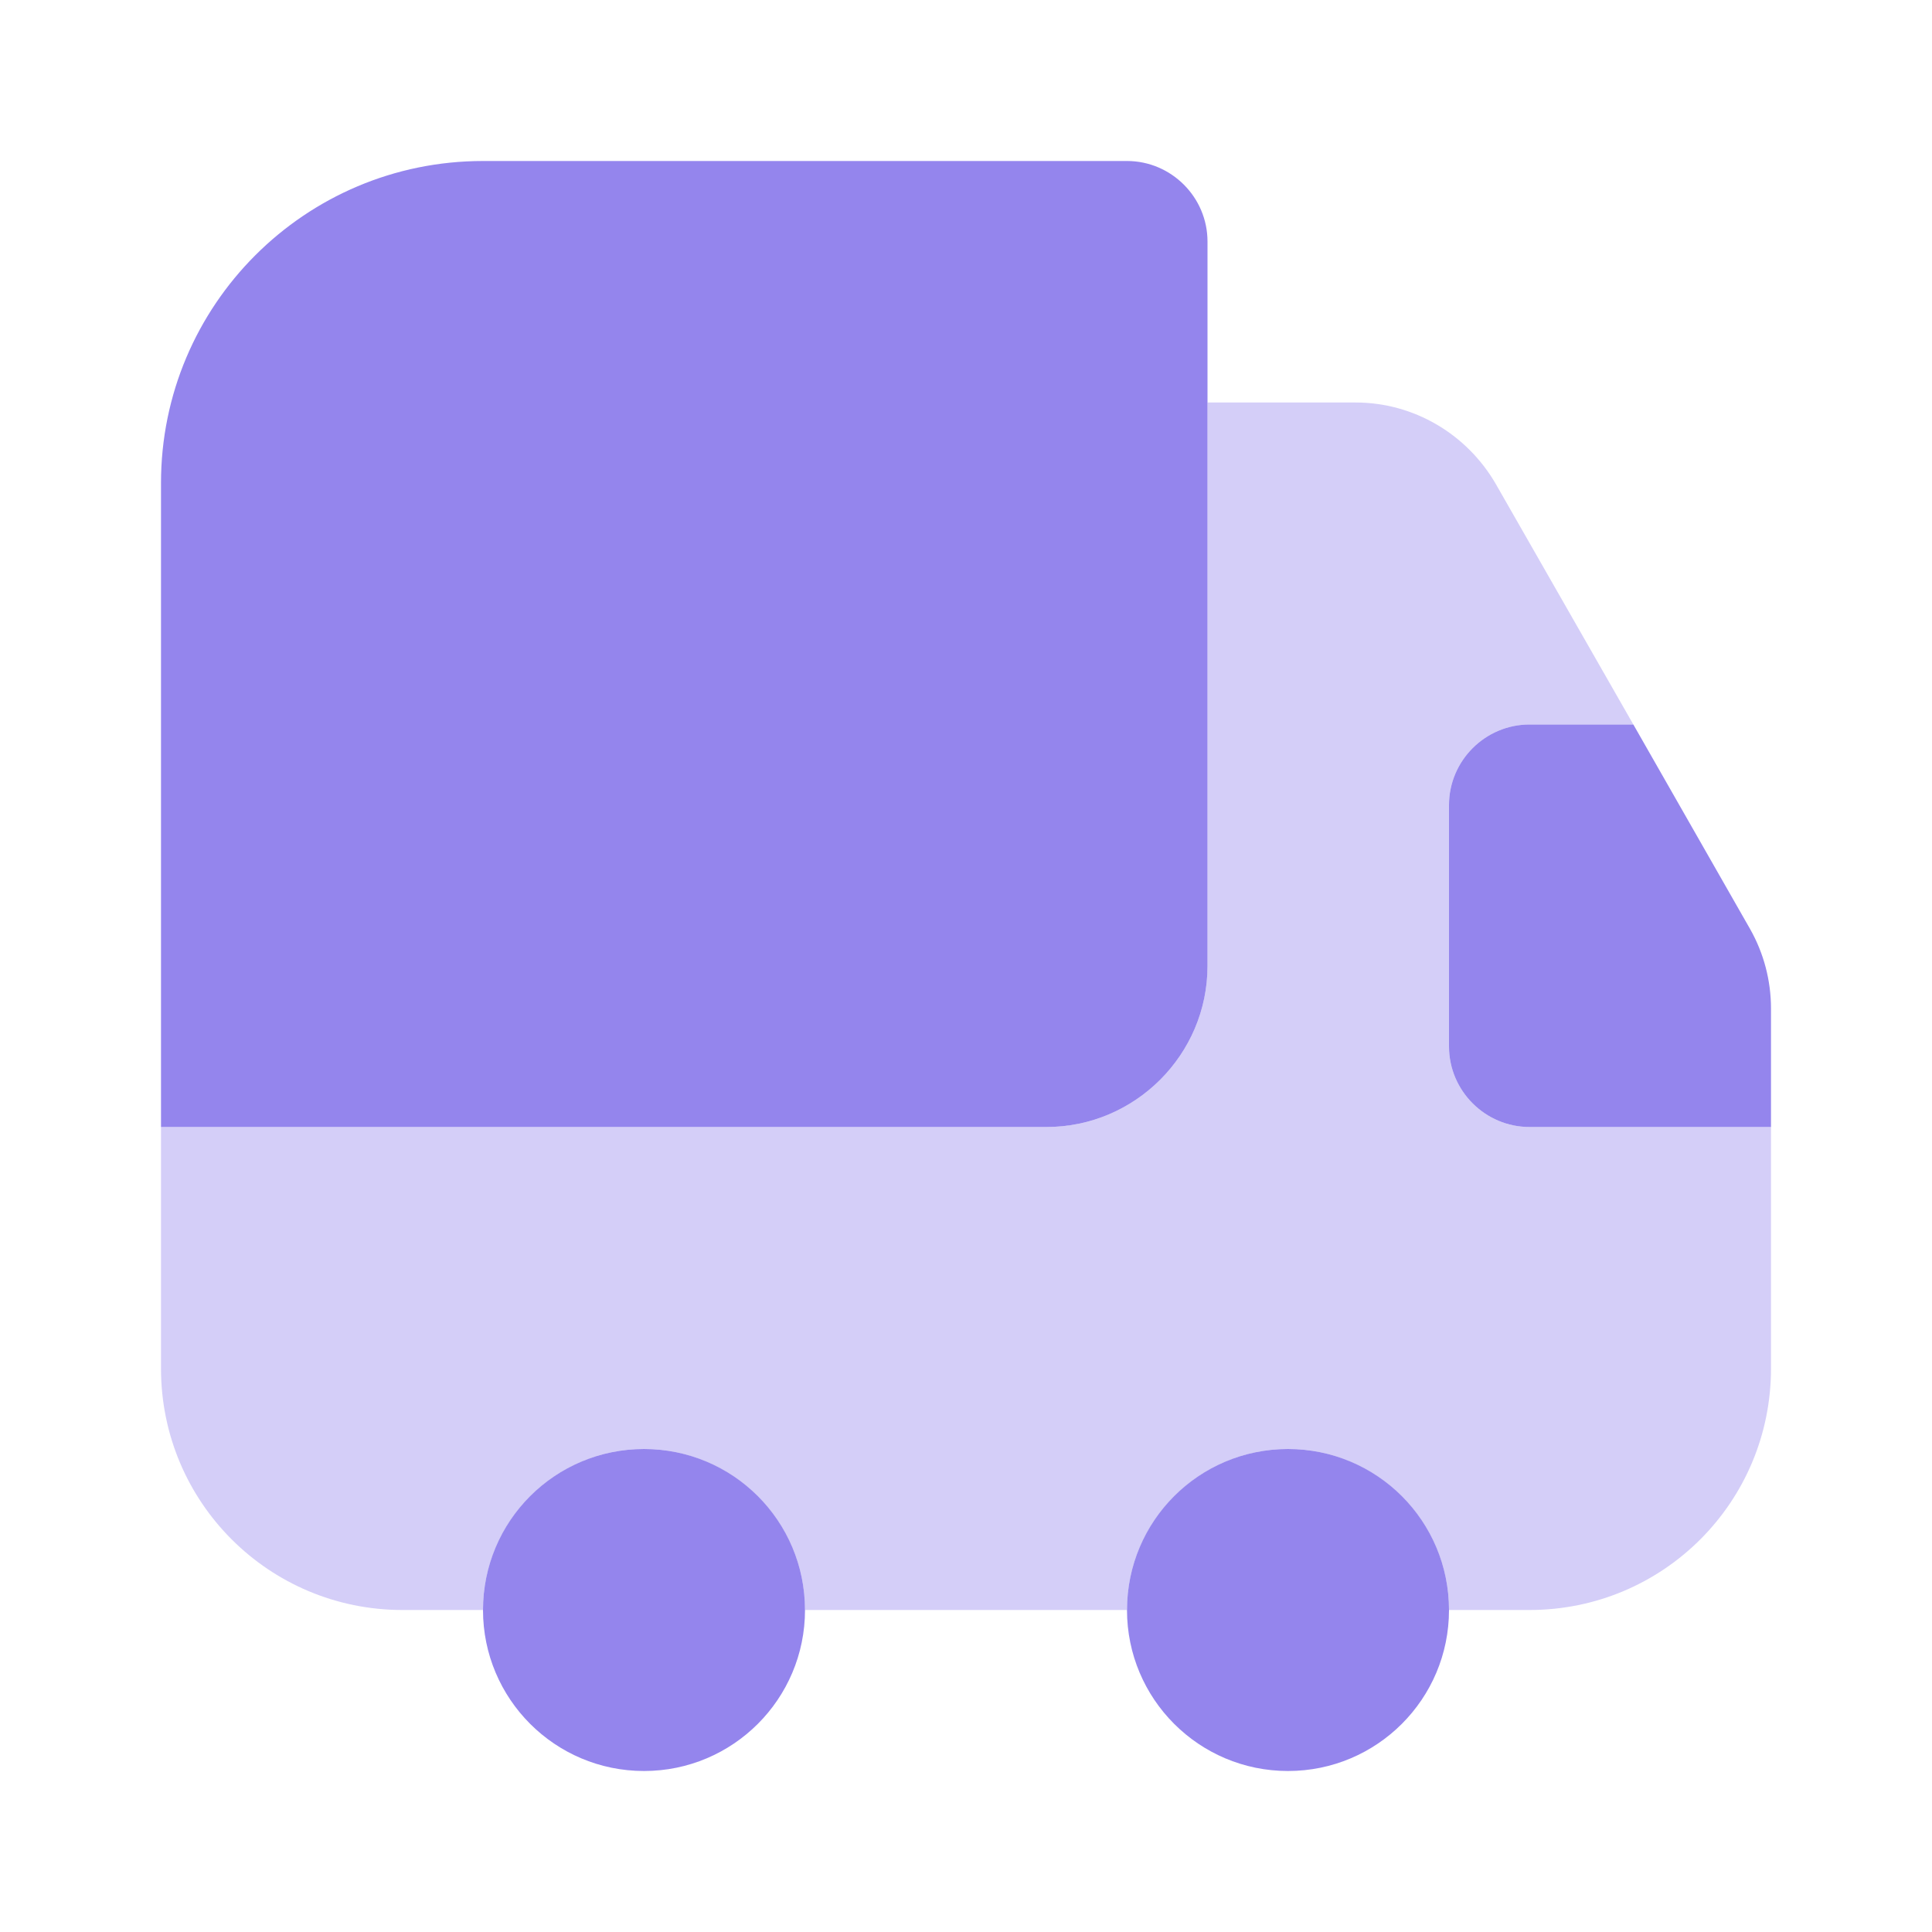
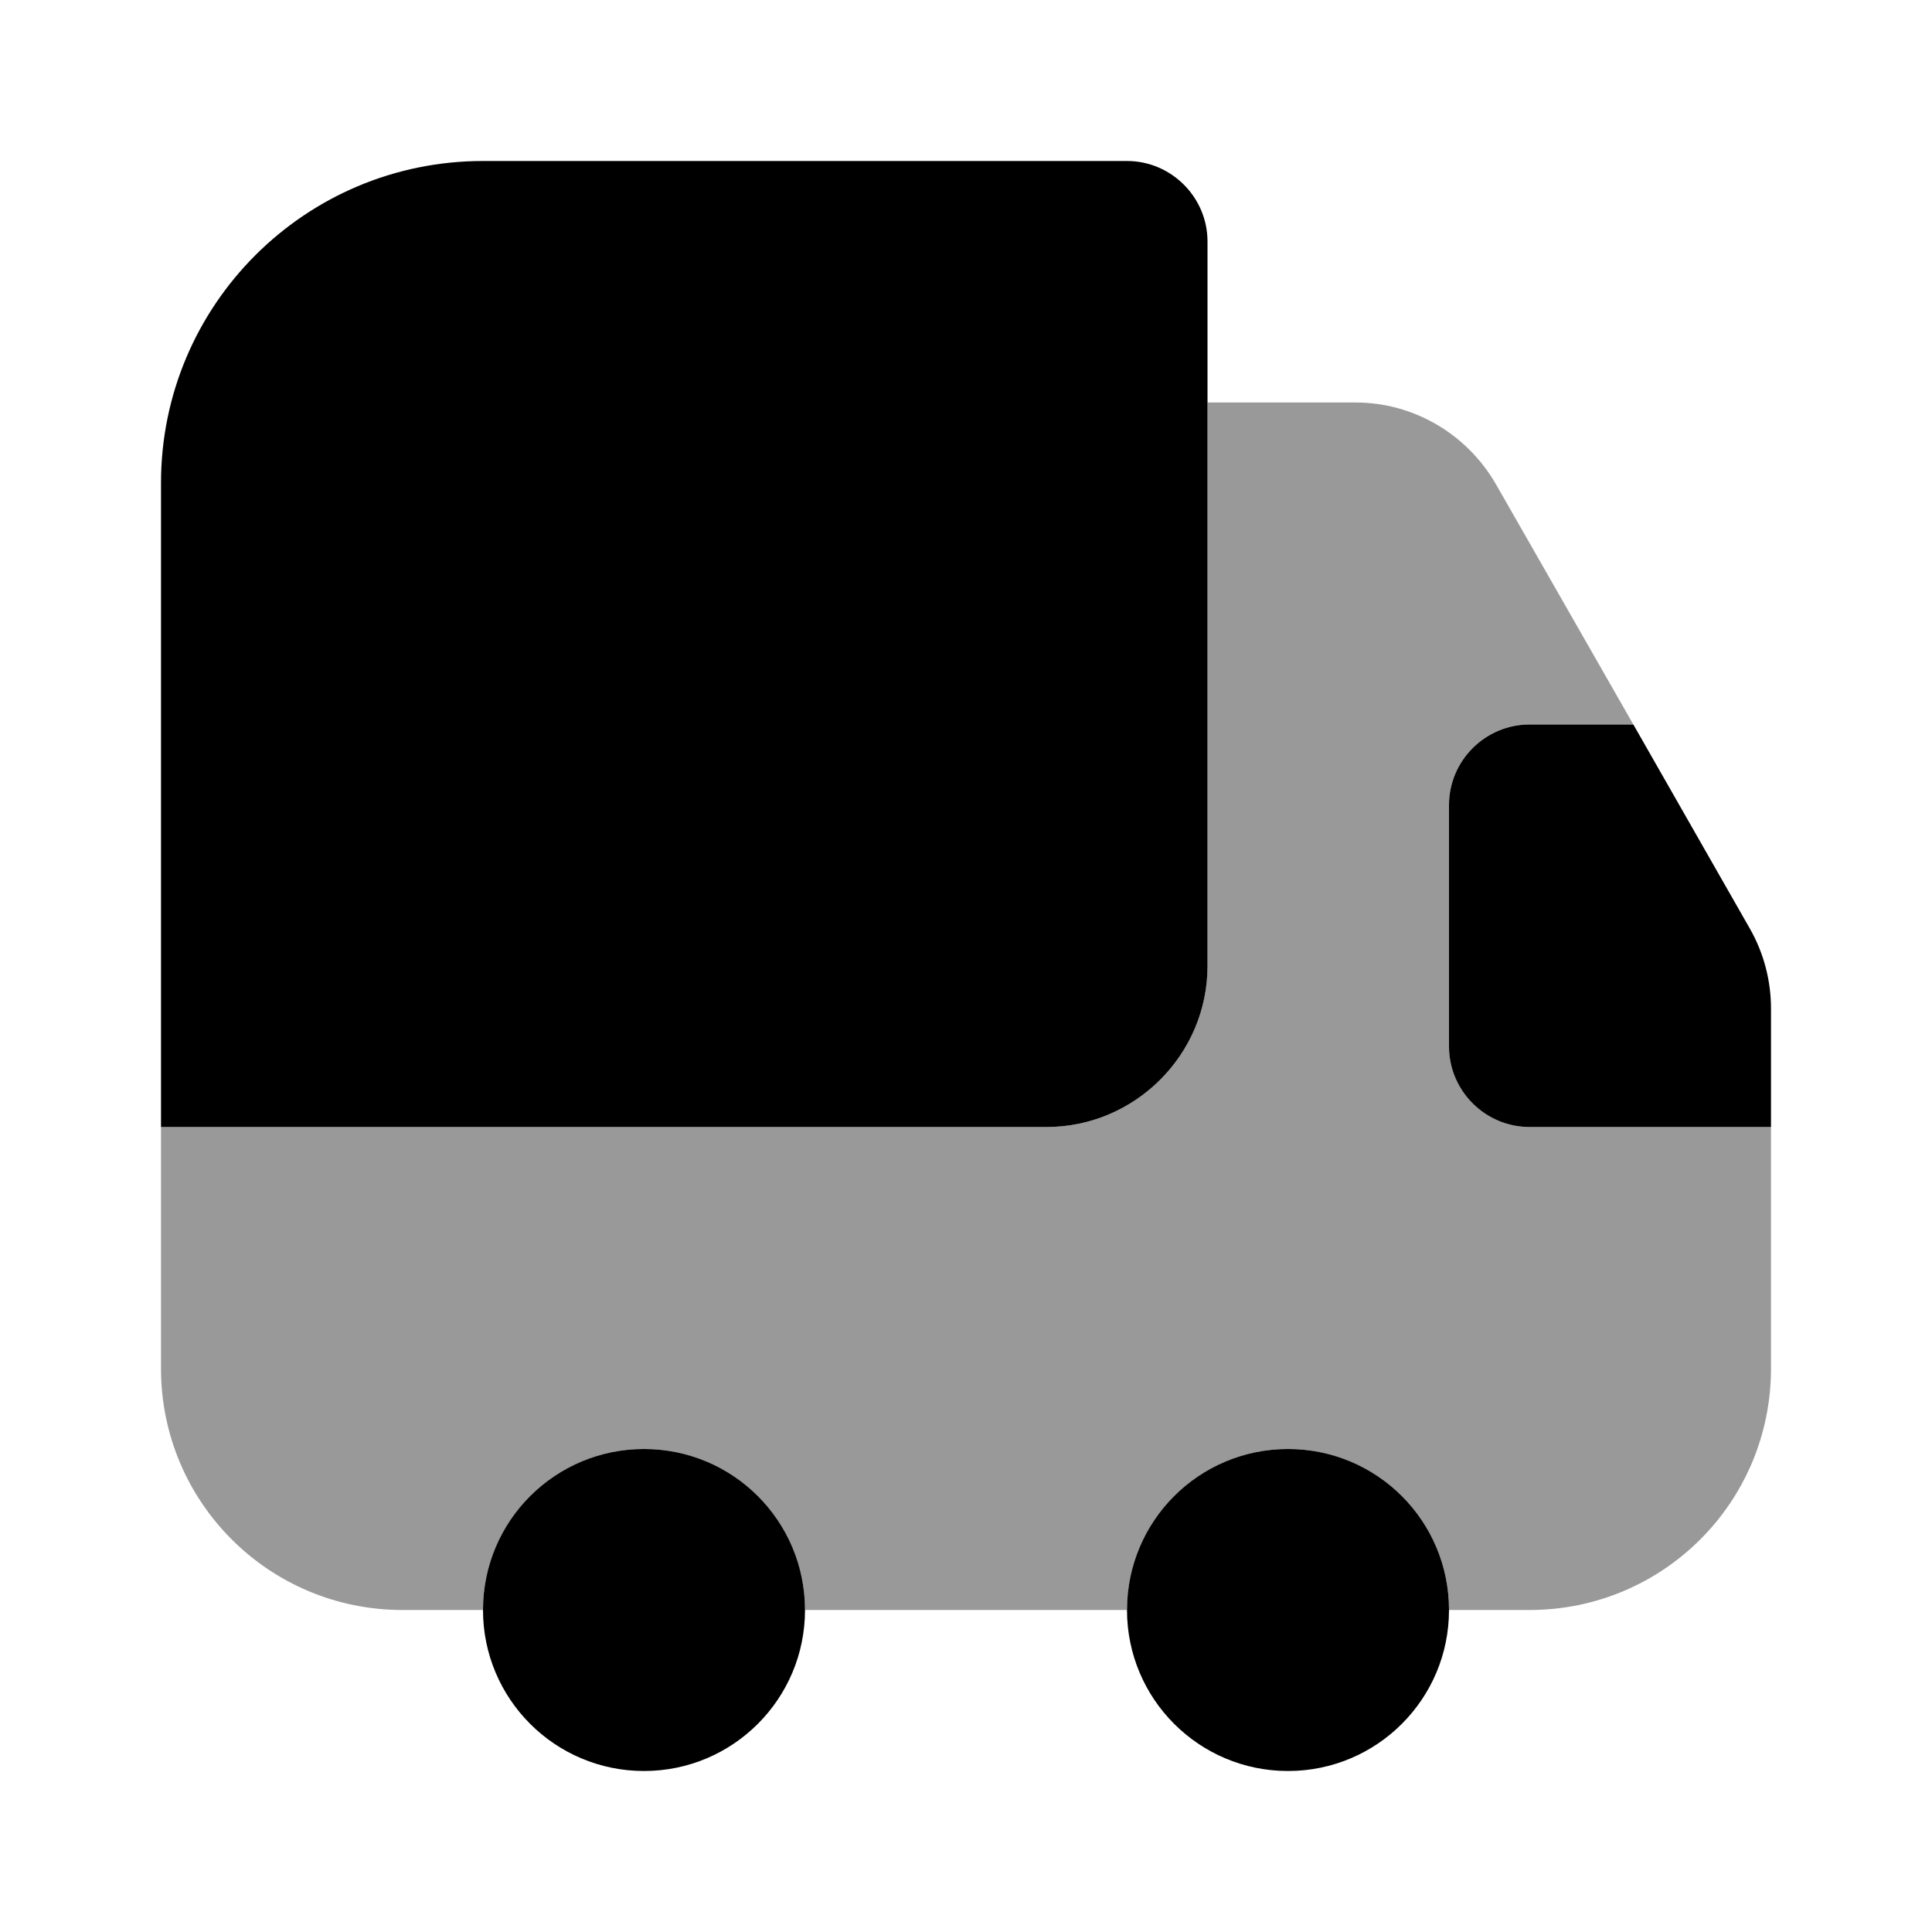
<svg xmlns="http://www.w3.org/2000/svg" width="20px" height="20px" viewBox="0 0 24 24" fill="none">
-   <path d="M15 3V12C15 13.1 14.1 14 13 14H2V6C2 3.79 3.79 2 6 2H14C14.55 2 15 2.45 15 3Z" fill="#9485ED" />
-   <path opacity="0.4" d="M22 14V17C22 18.66 20.66 20 19 20H18C18 18.9 17.1 18 16 18C14.9 18 14 18.9 14 20H10C10 18.9 9.1 18 8 18C6.9 18 6 18.9 6 20H5C3.34 20 2 18.66 2 17V14H13C14.1 14 15 13.1 15 12V5H16.84C17.56 5 18.22 5.39 18.58 6.01L20.29 9H19C18.45 9 18 9.45 18 10V13C18 13.55 18.45 14 19 14H22Z" fill="#9485ED" />
-   <path d="M8 22C9.105 22 10 21.105 10 20C10 18.895 9.105 18 8 18C6.895 18 6 18.895 6 20C6 21.105 6.895 22 8 22Z" fill="#9485ED" />
-   <path d="M16 22C17.105 22 18 21.105 18 20C18 18.895 17.105 18 16 18C14.895 18 14 18.895 14 20C14 21.105 14.895 22 16 22Z" fill="#9485ED" />
-   <path d="M22 12.53V14H19C18.45 14 18 13.55 18 13V10C18 9.45 18.45 9 19 9H20.29L21.74 11.54C21.91 11.84 22 12.18 22 12.53Z" fill="#9485ED" />
+   <path d="M15 3V12C15 13.1 14.1 14 13 14H2V6C2 3.79 3.79 2 6 2H14C14.55 2 15 2.45 15 3Z" fill="currentColor" />
+   <path opacity="0.4" d="M22 14V17C22 18.66 20.66 20 19 20H18C18 18.9 17.1 18 16 18C14.9 18 14 18.9 14 20H10C10 18.9 9.1 18 8 18C6.9 18 6 18.9 6 20H5C3.34 20 2 18.66 2 17V14H13C14.1 14 15 13.1 15 12V5H16.84C17.56 5 18.22 5.39 18.58 6.01L20.29 9H19C18.45 9 18 9.45 18 10V13C18 13.55 18.45 14 19 14H22Z" fill="currentColor" />
+   <path d="M8 22C9.105 22 10 21.105 10 20C10 18.895 9.105 18 8 18C6.895 18 6 18.895 6 20C6 21.105 6.895 22 8 22Z" fill="currentColor" />
+   <path d="M16 22C17.105 22 18 21.105 18 20C18 18.895 17.105 18 16 18C14.895 18 14 18.895 14 20C14 21.105 14.895 22 16 22Z" fill="currentColor" />
+   <path d="M22 12.53V14H19C18.45 14 18 13.55 18 13V10C18 9.45 18.45 9 19 9H20.29L21.74 11.54C21.91 11.84 22 12.18 22 12.53Z" fill="currentColor" />
</svg>
